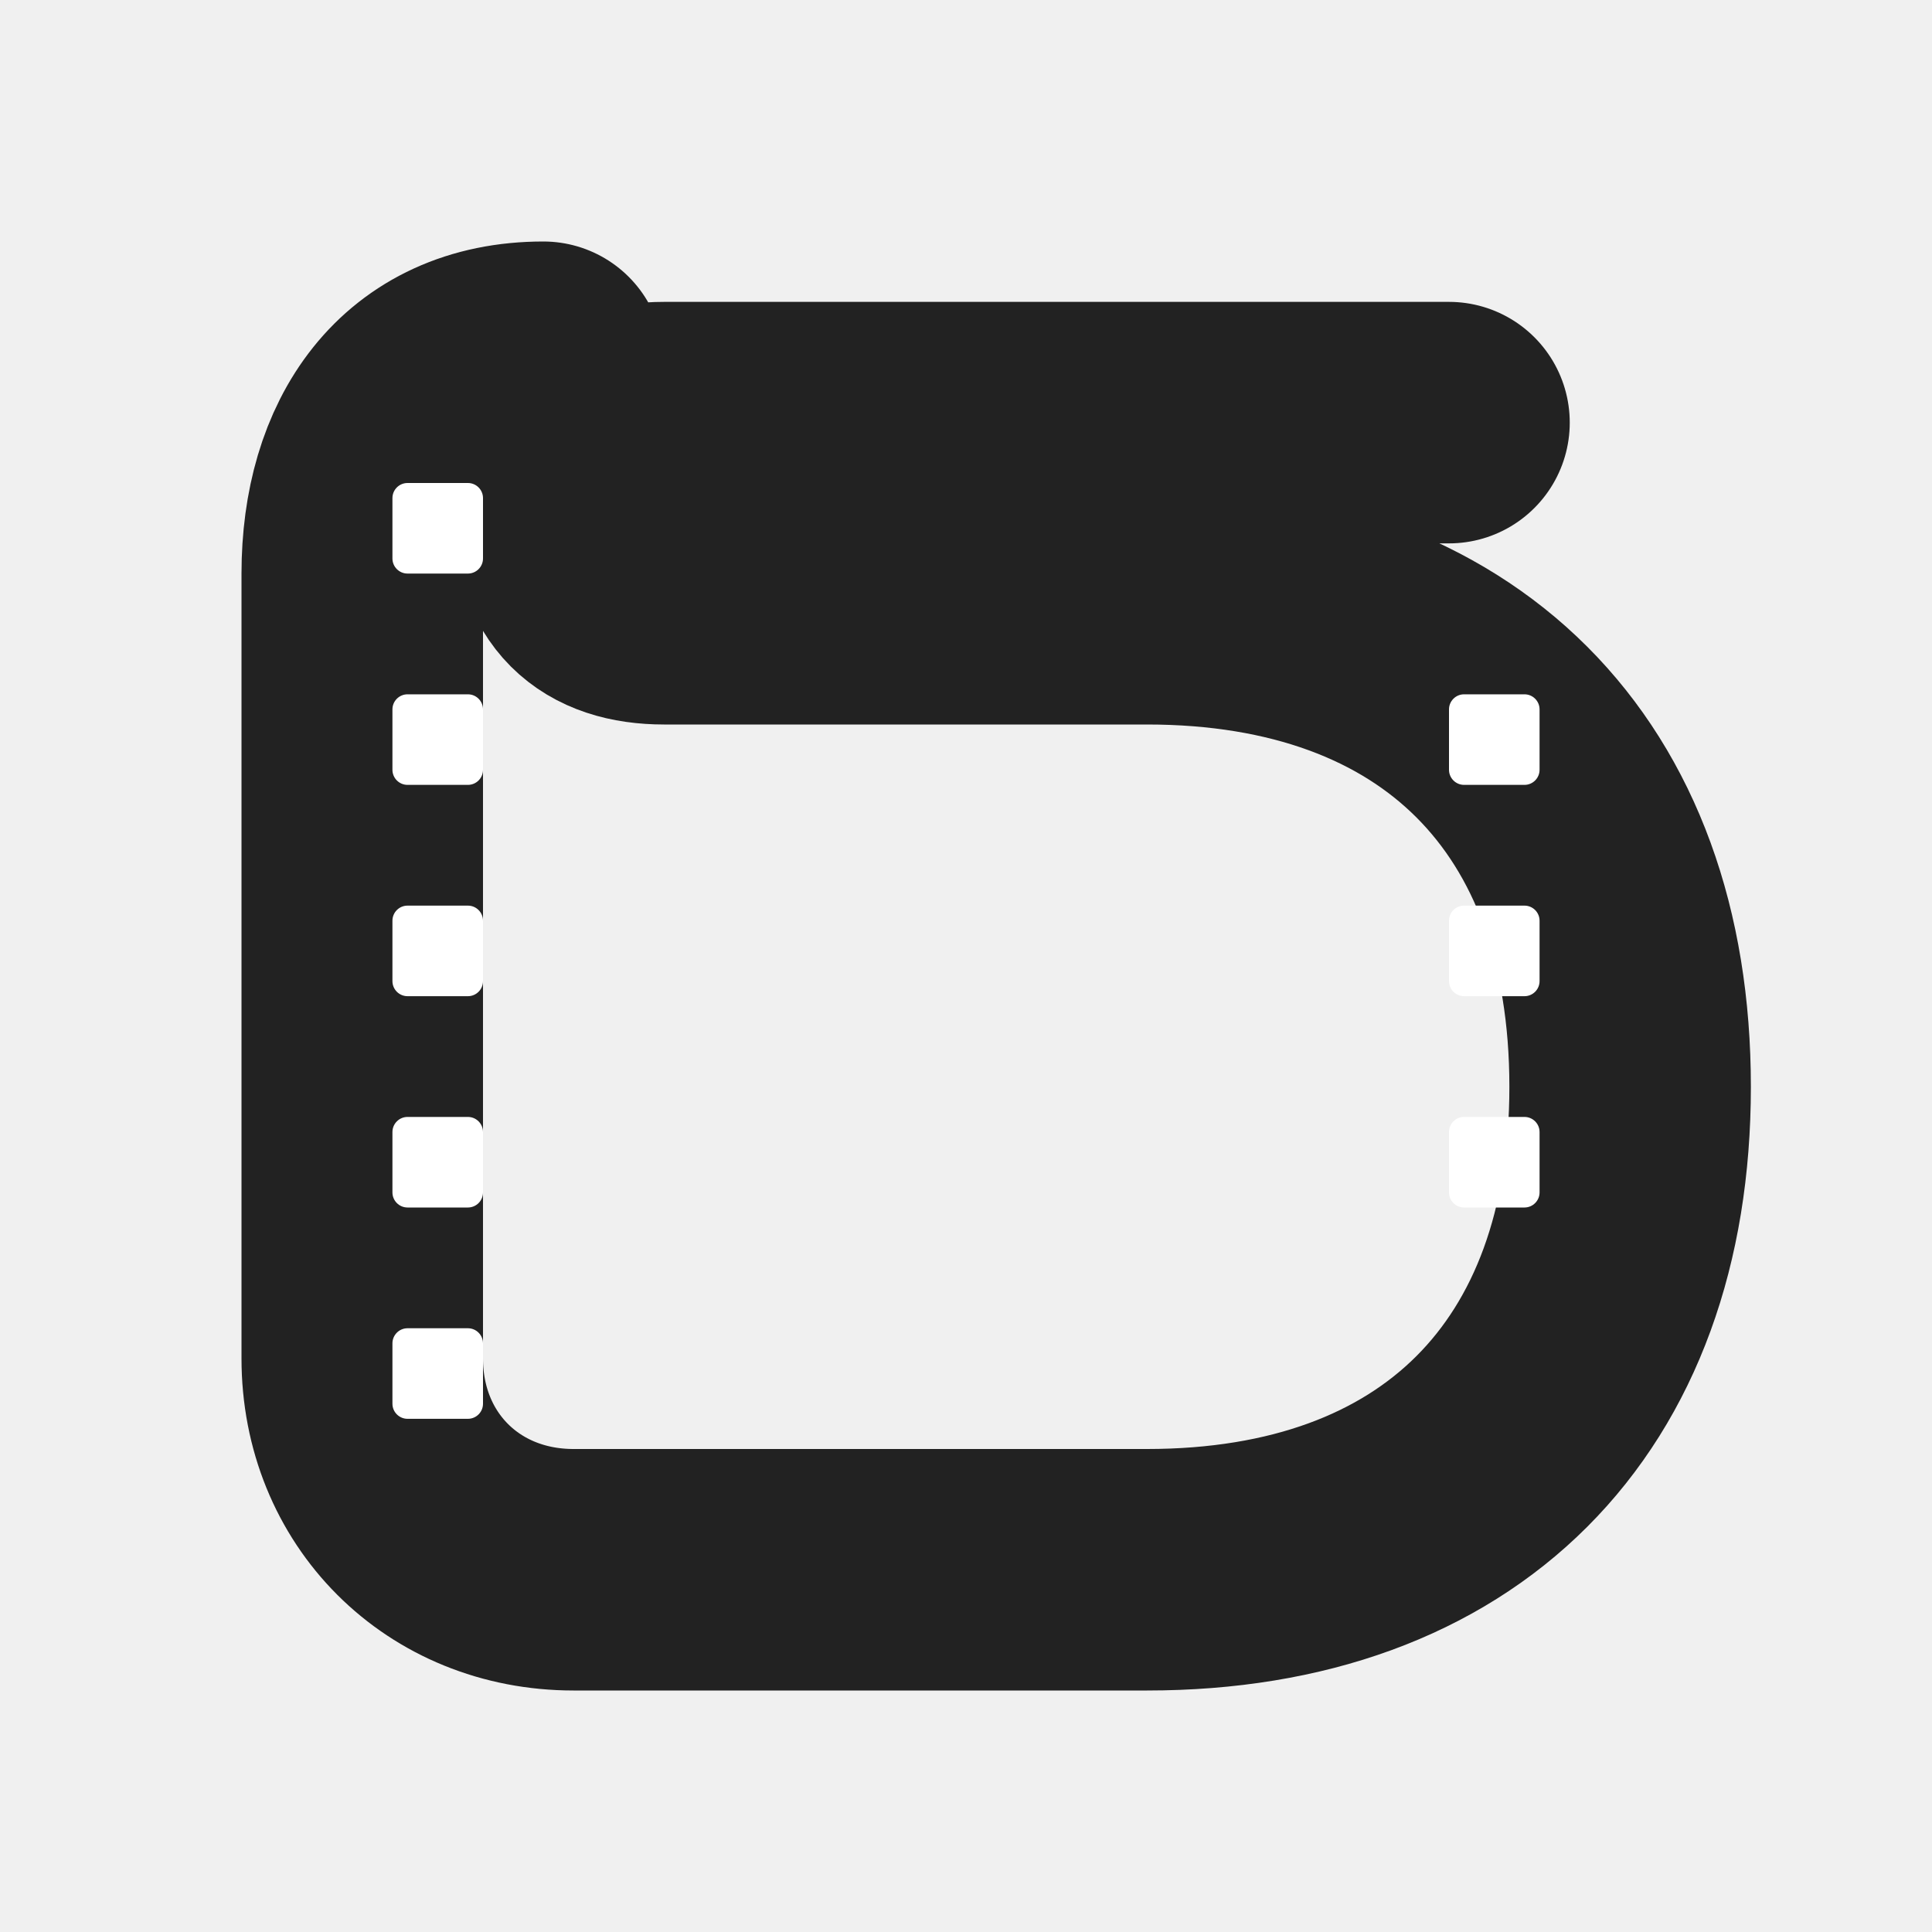
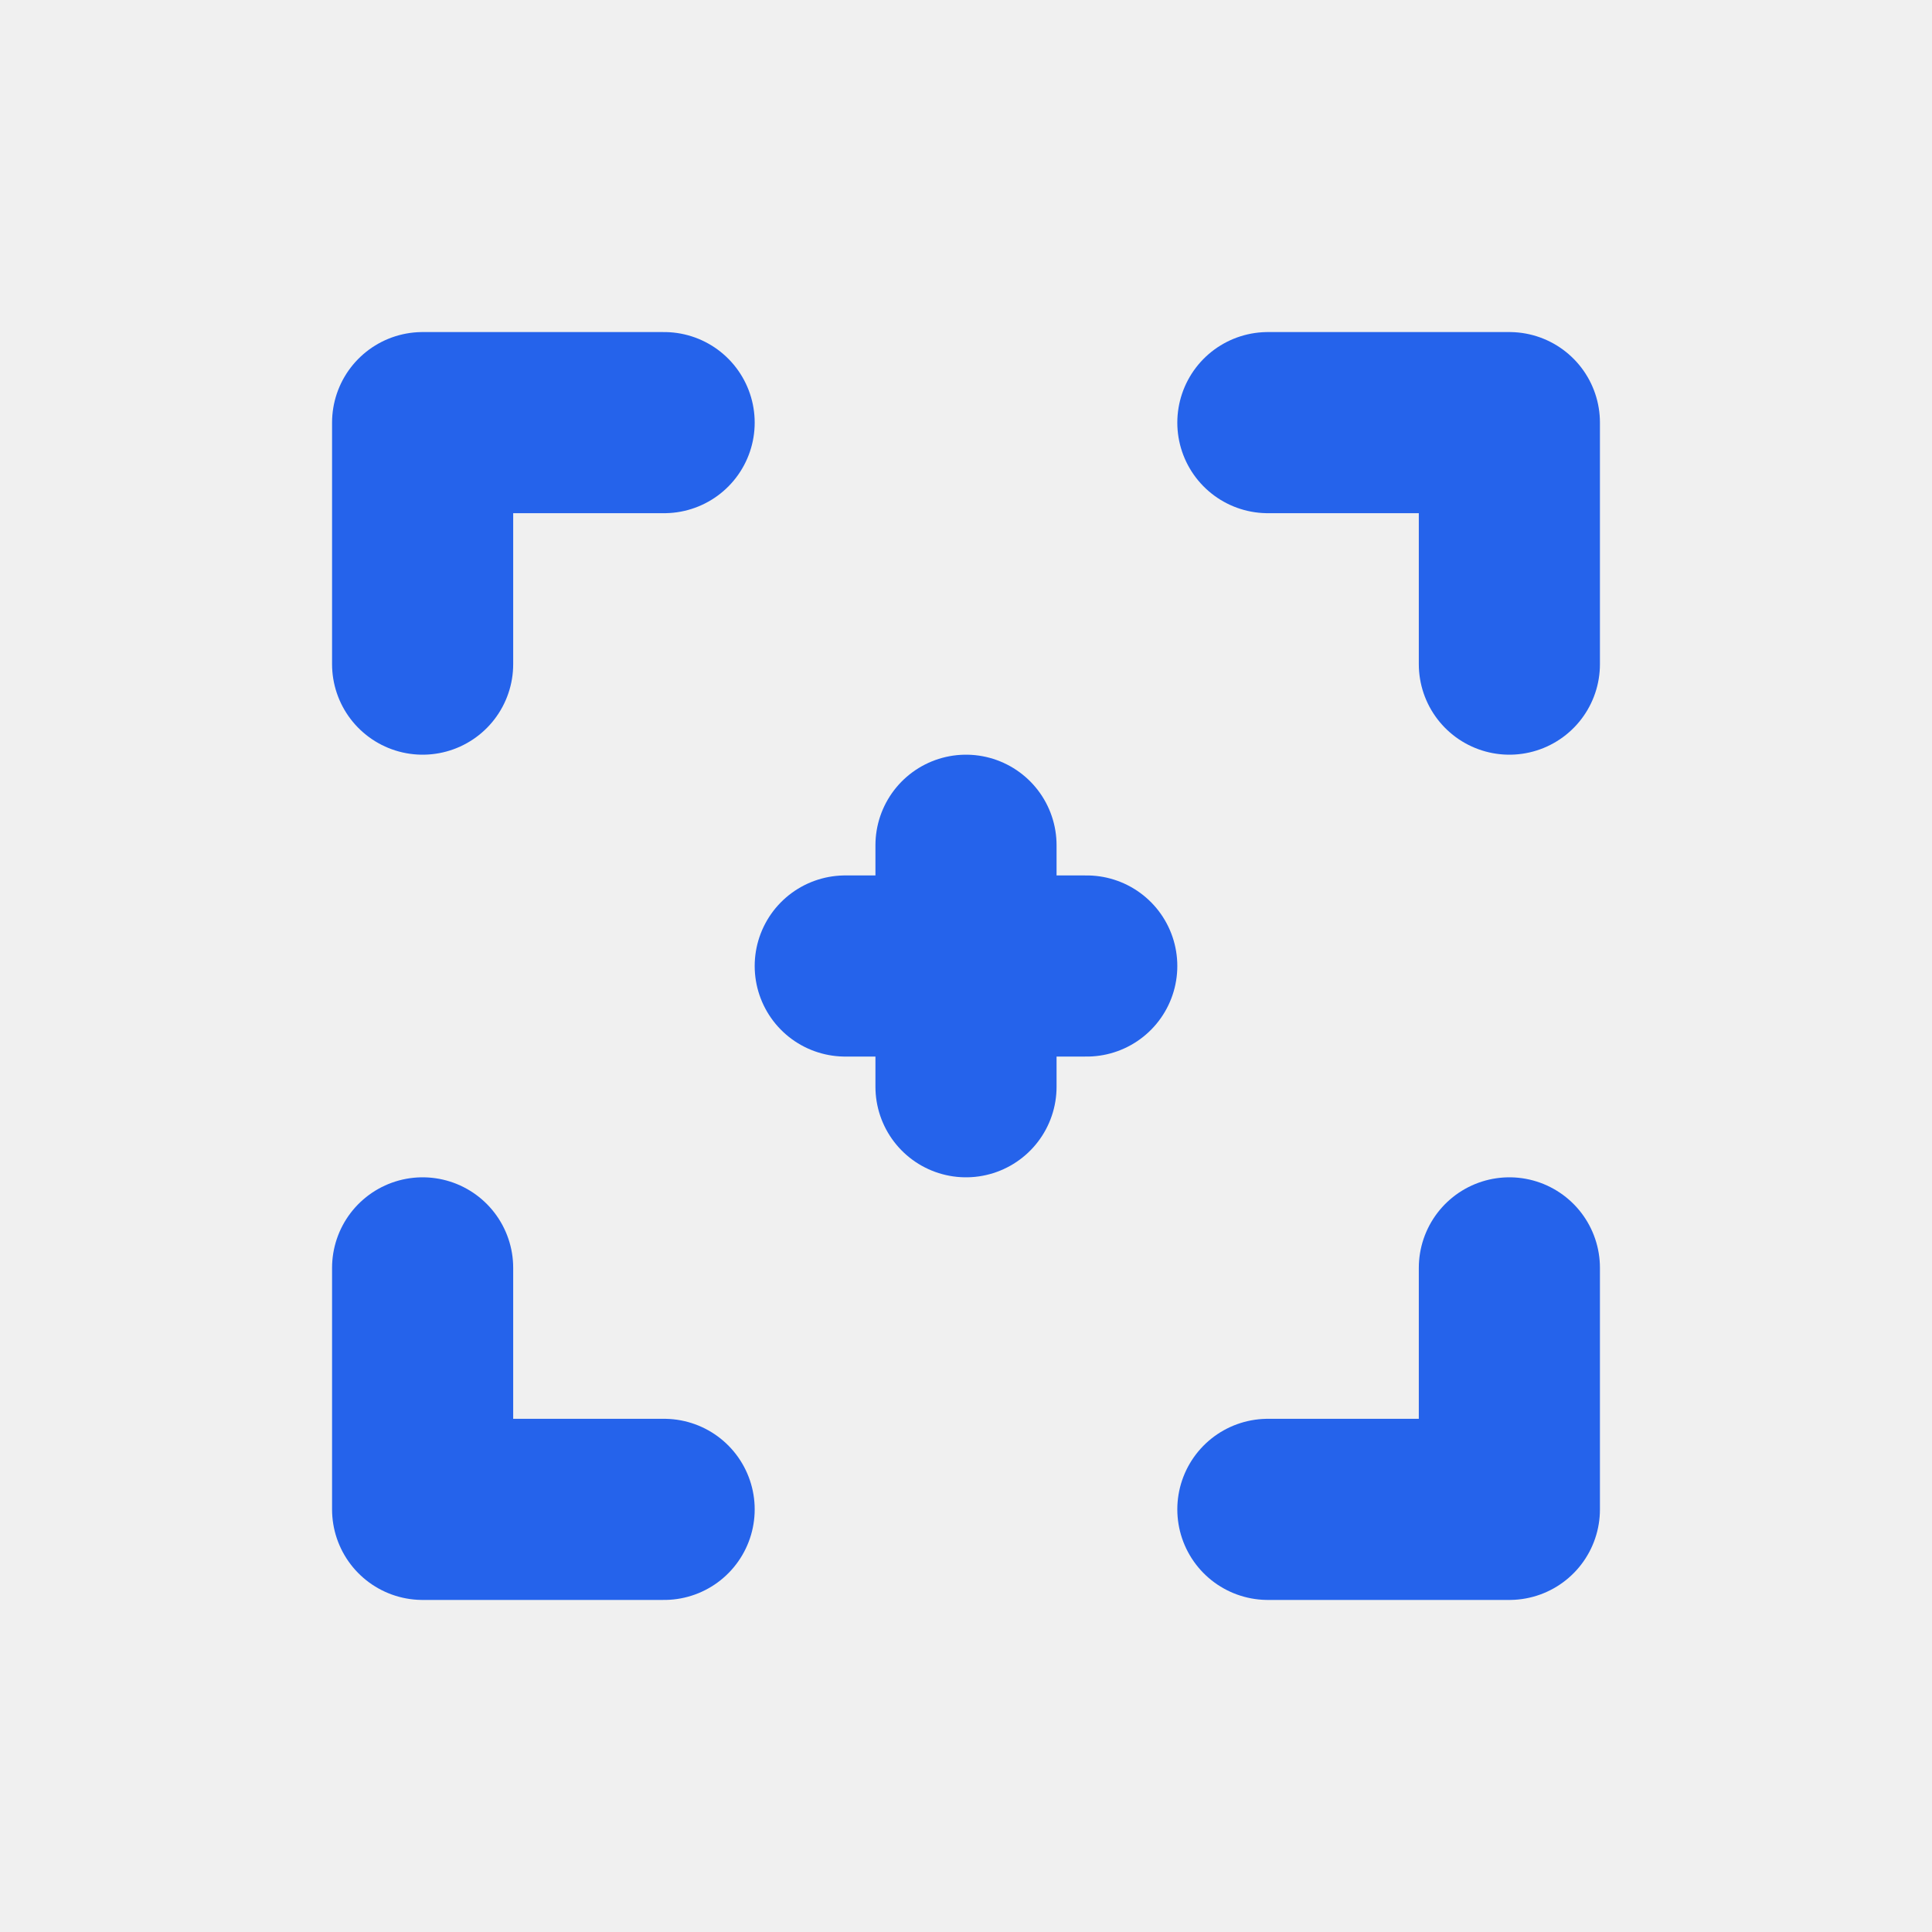
<svg xmlns="http://www.w3.org/2000/svg" viewBox="0 0 64 64">
-   <path d="M18 12        C14 12 12 15 12 19        V45        C12 49 15 52 19 52        H38        C48 52 54 46 54 36        C54 26 48 20 38 20        H22        C20 20 19 19 19 17        C19 15 20 14 22 14        H48" fill="none" stroke="#222" stroke-width="8" stroke-linecap="round" stroke-linejoin="round" />
-   <g fill="#fff">
-     <rect x="13" y="16" width="3" height="3" rx=".5" />
-     <rect x="13" y="23" width="3" height="3" rx=".5" />
-     <rect x="13" y="30" width="3" height="3" rx=".5" />
-     <rect x="13" y="37" width="3" height="3" rx=".5" />
-     <rect x="13" y="44" width="3" height="3" rx=".5" />
-     <rect x="48" y="23" width="3" height="3" rx=".5" />
-     <rect x="48" y="30" width="3" height="3" rx=".5" />
-     <rect x="48" y="37" width="3" height="3" rx=".5" />
+   <g fill="none" stroke="#2563eb" stroke-width="6" stroke-linecap="round" stroke-linejoin="round">
+     <path d="M14 22 V14 H22" />
+     <path d="M42 14 H50 V22" />
+     <path d="M50 42 V50 H42" />
+     <path d="M22 50 H14 V42" />
+     <path d="M28 32 H36 M32 28 V36" />
  </g>
</svg>
